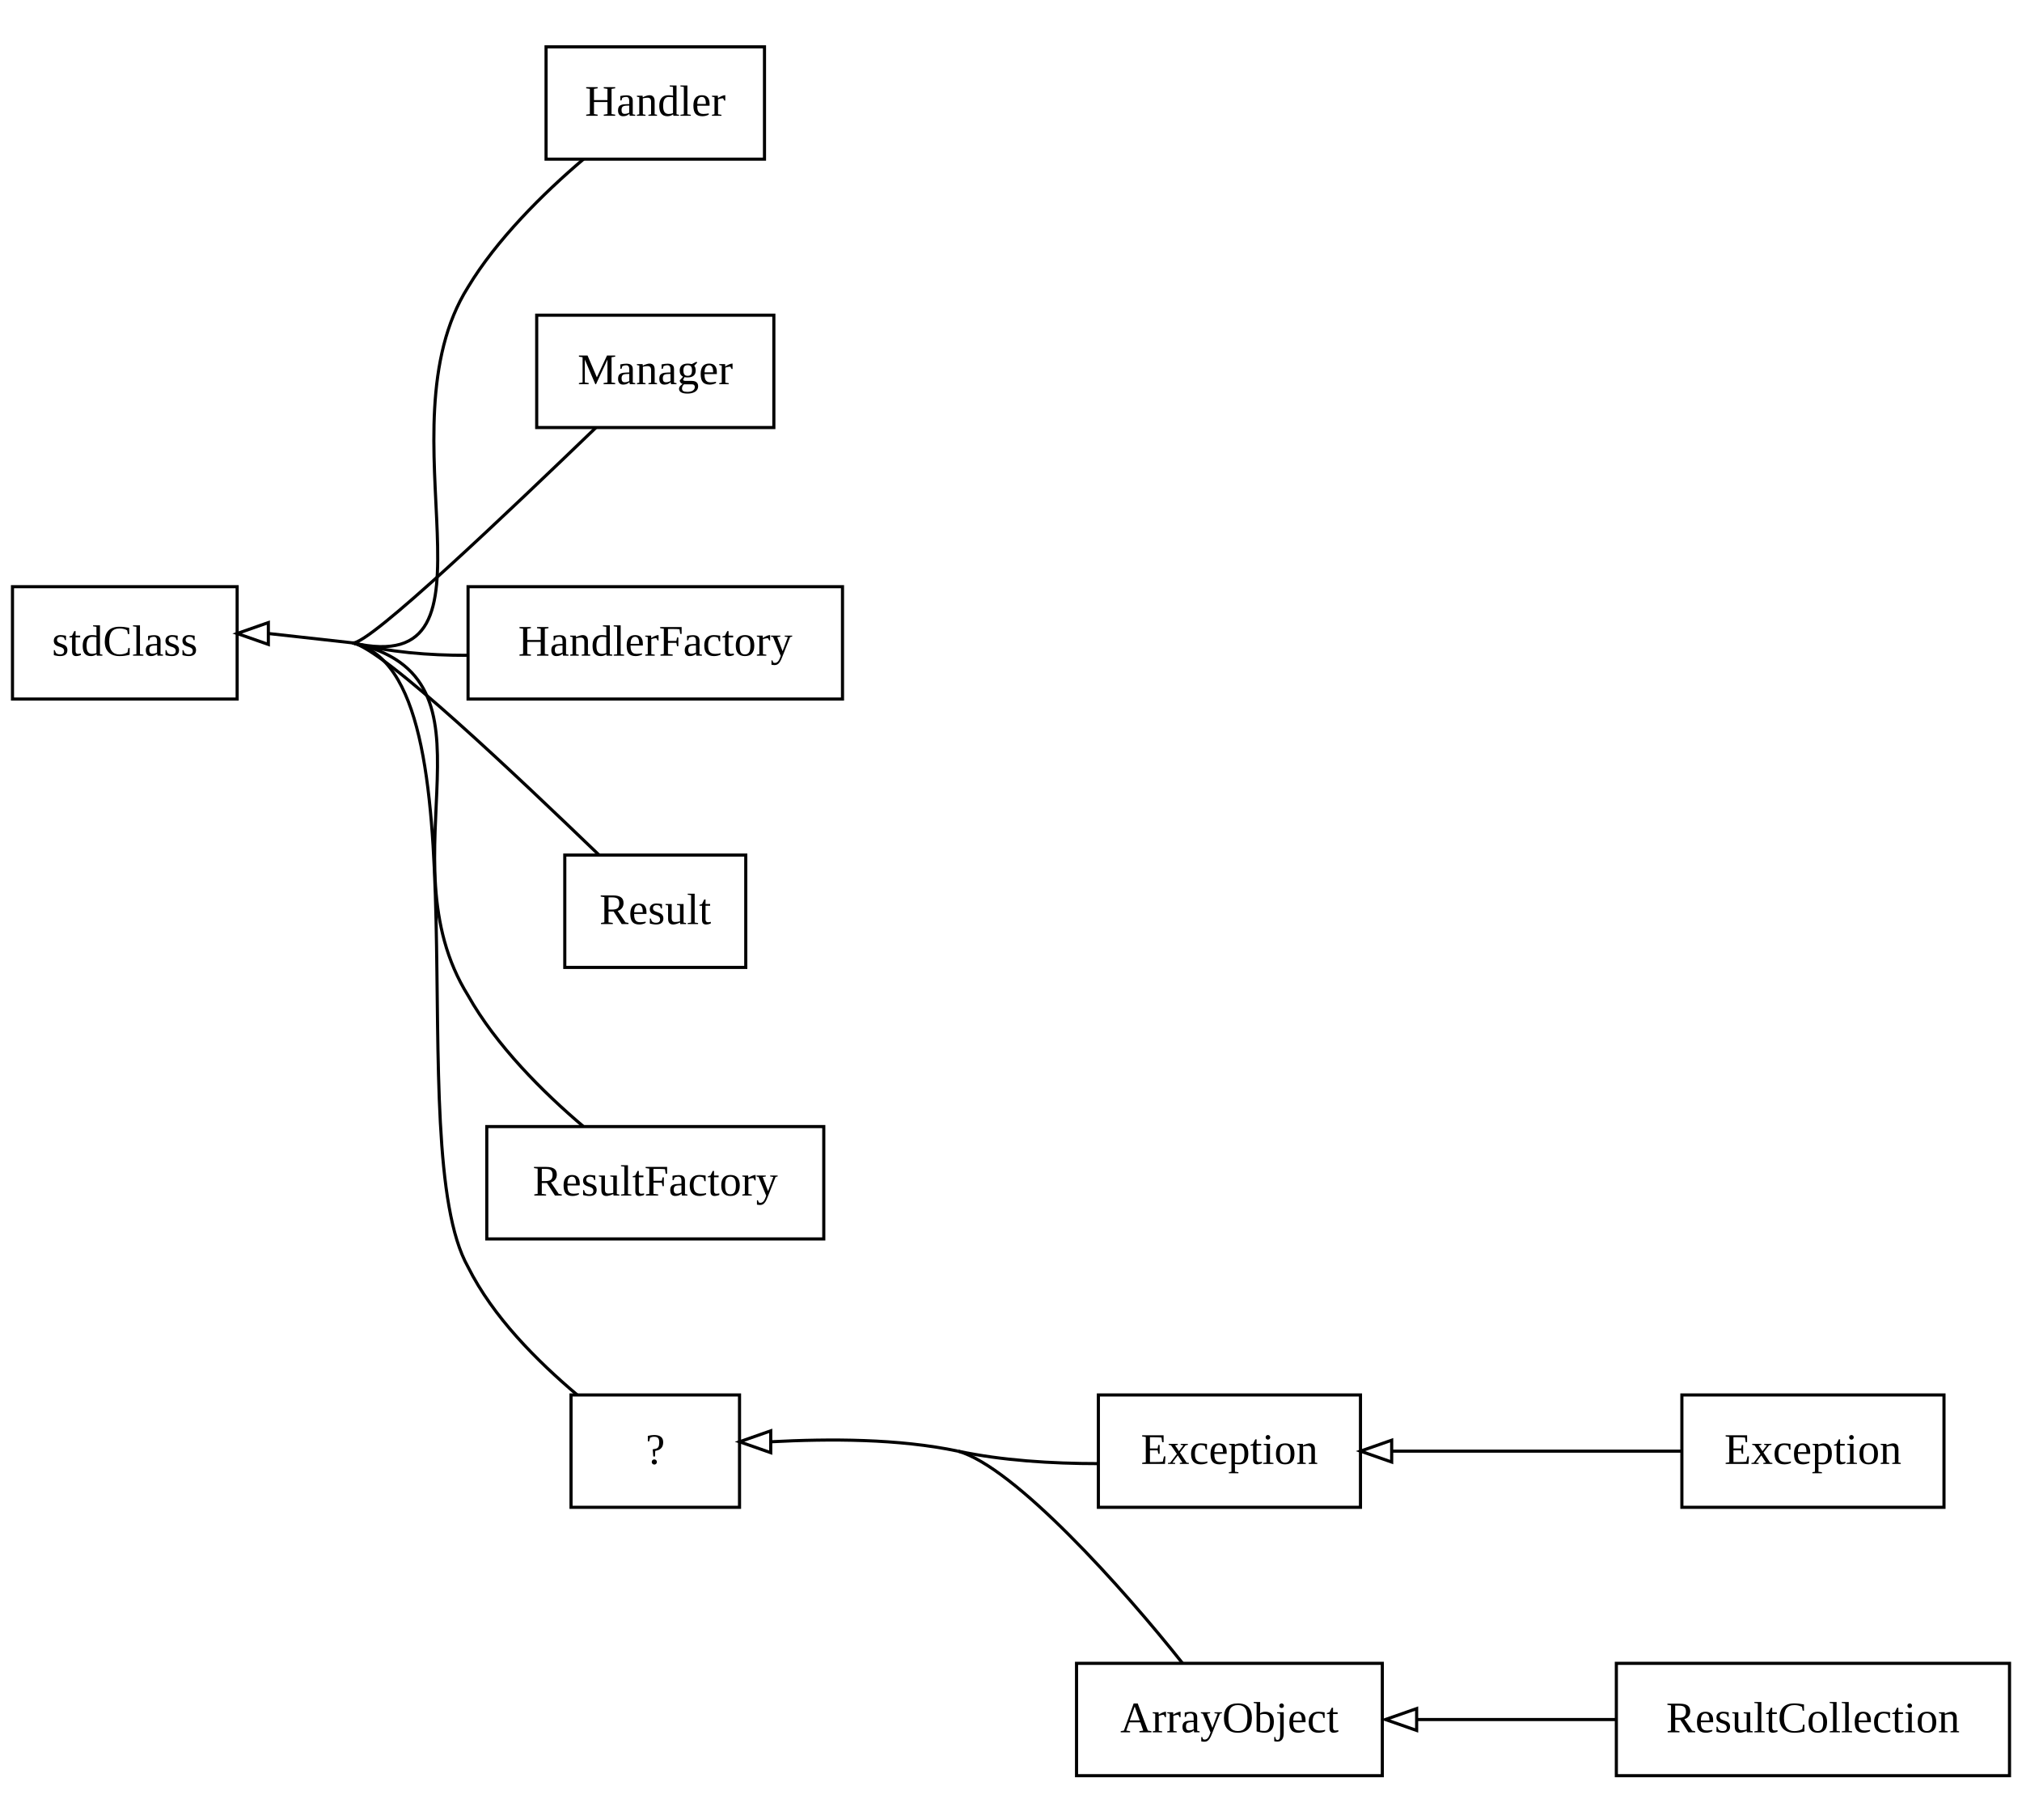
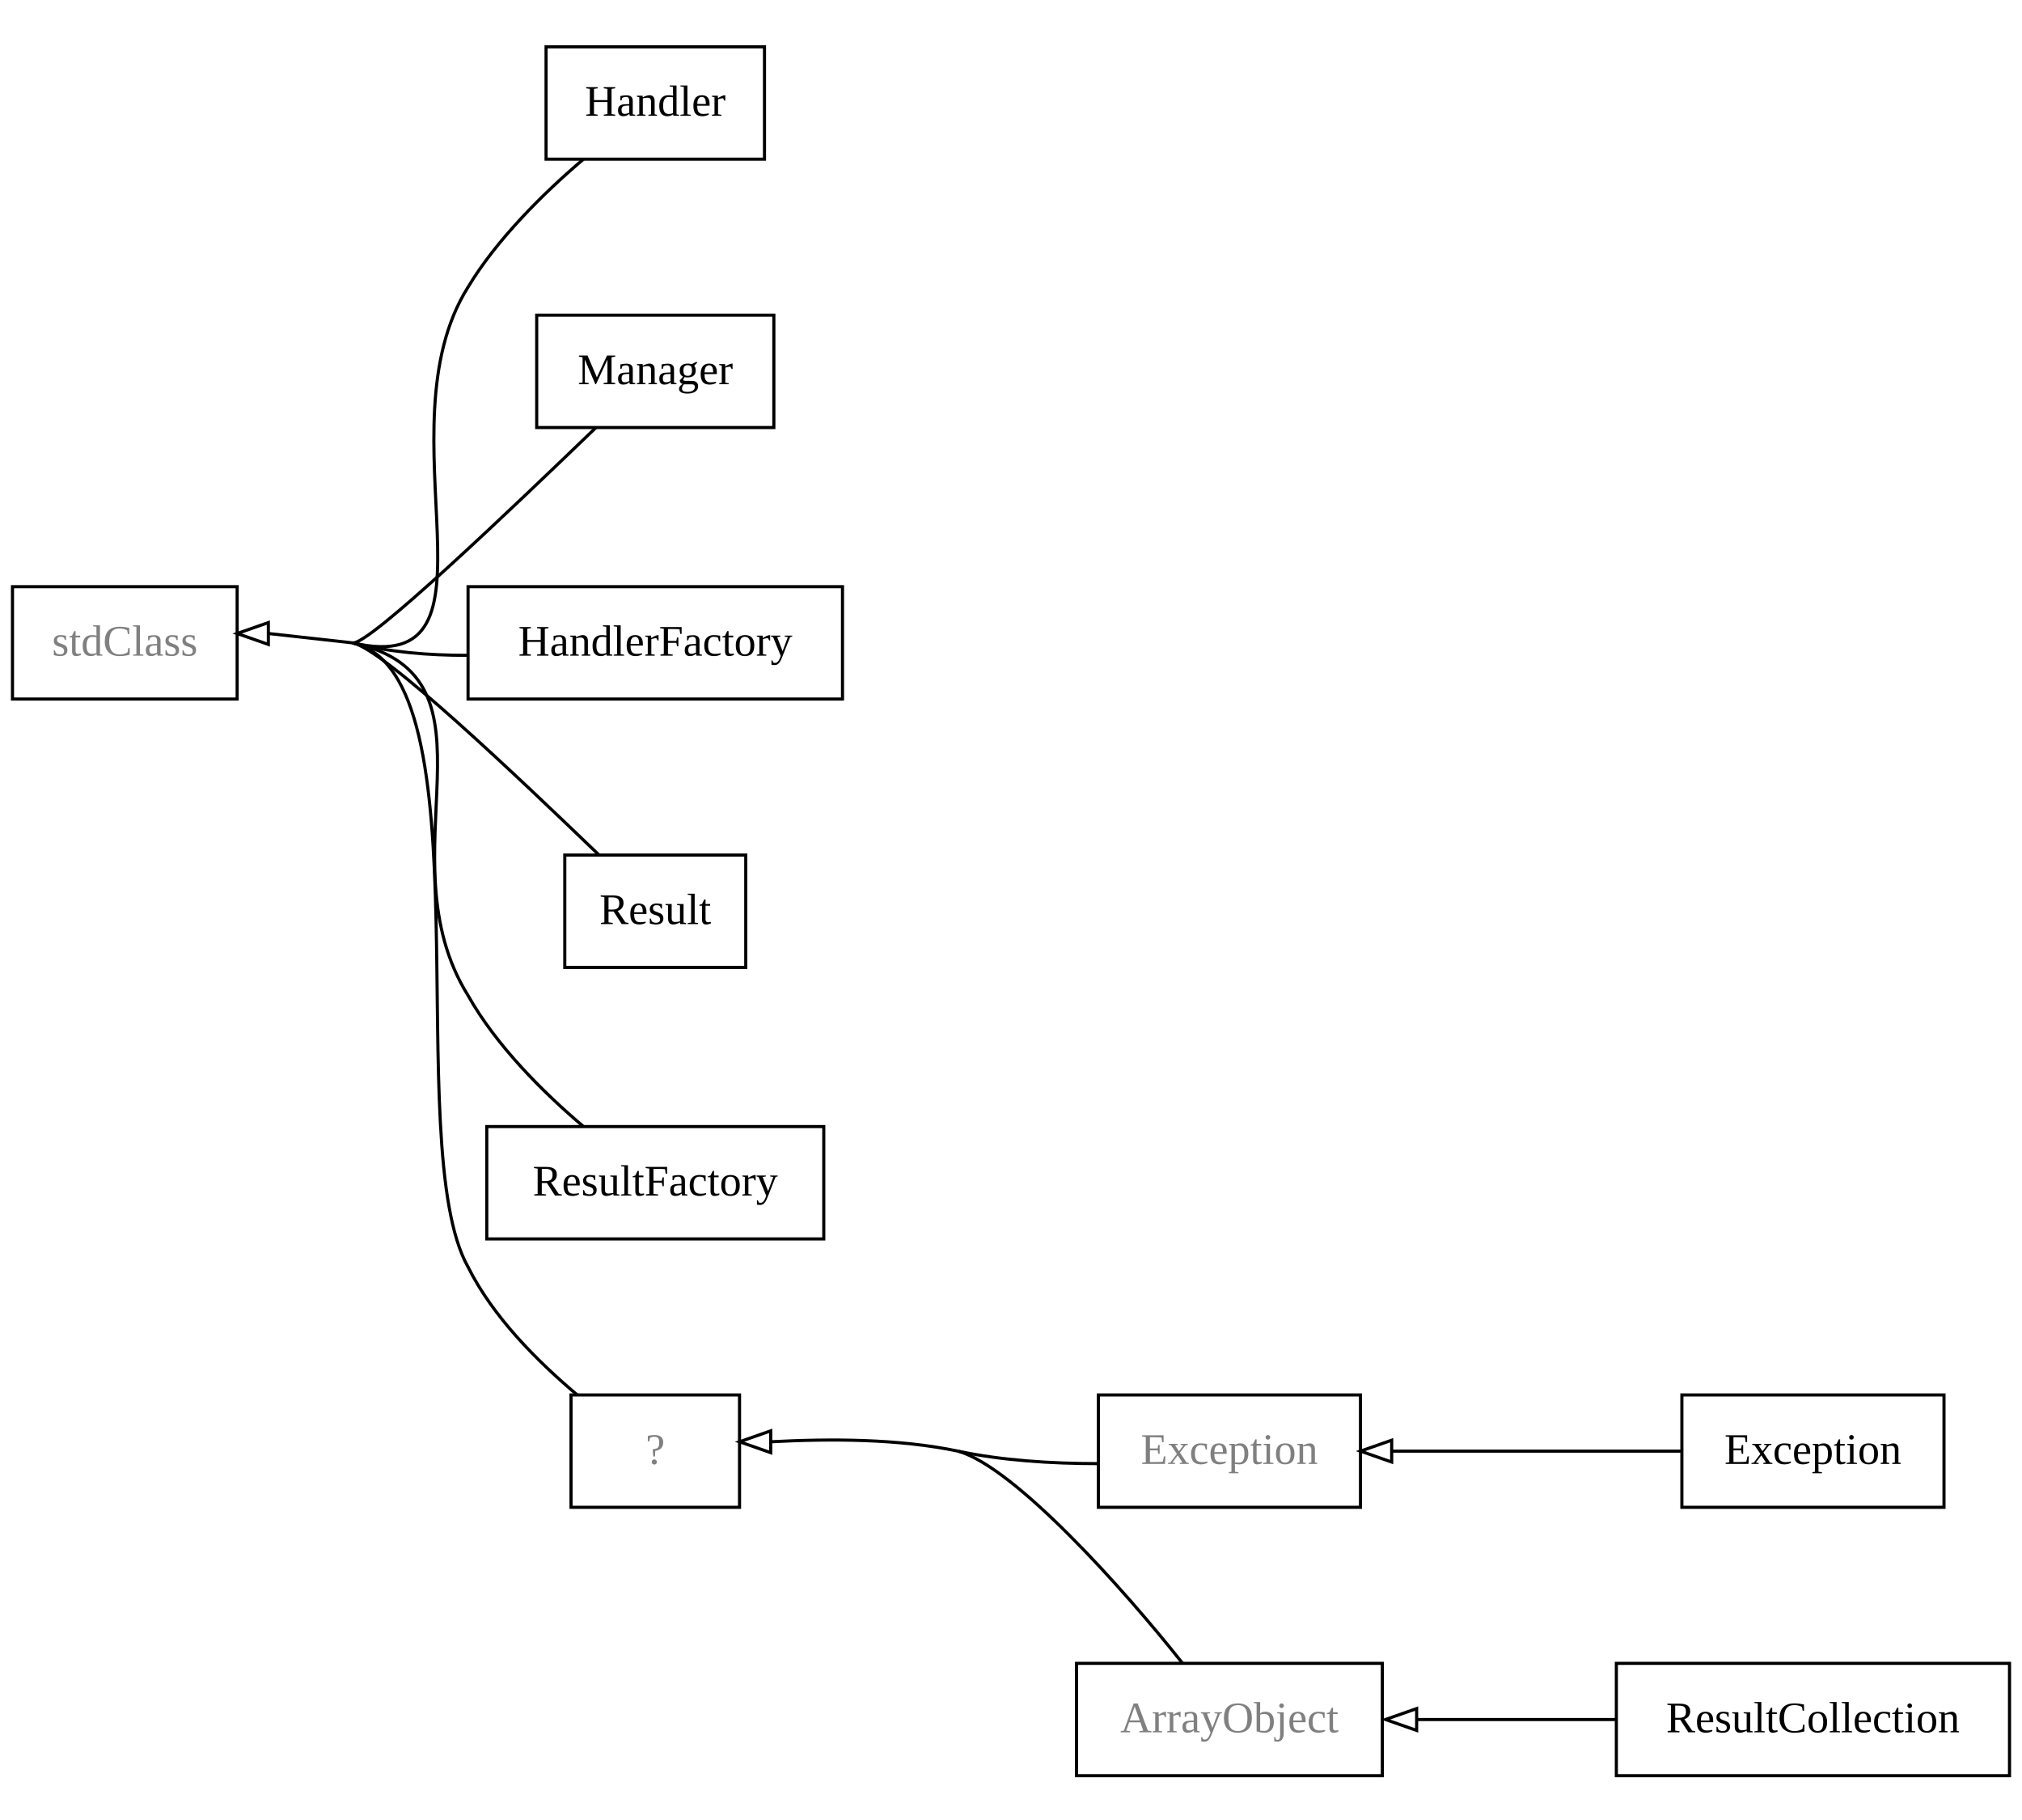
- <svg xmlns="http://www.w3.org/2000/svg" width="648pt" height="583pt" viewBox="0.00 0.00 648.00 583.00">
+ <svg xmlns="http://www.w3.org/2000/svg" xmlns:xlink="http://www.w3.org/1999/xlink" width="648pt" height="583pt" viewBox="0.00 0.00 648.00 583.00">
  <g id="graph0" class="graph" transform="scale(1 1) rotate(0) translate(4 579)">
    <polygon style="fill:white;stroke:white;" points="-4,4 -4,-579 644,-579 644,4 -4,4" />
    <g id="node1" class="node">
-       <polygon style="fill:none;stroke:black;" points="72,-391 2.13163e-14,-391 7.10543e-15,-355 72,-355 72,-391" />
-       <text text-anchor="middle" x="36" y="-368.9" style="font-family:Times New Roman;font-size:14.00;">stdClass</text>
+       <polygon style="fill:white;stroke:black;" points="72,-391 2.13163e-14,-391 7.10543e-15,-355 72,-355 72,-391" />
+       <text text-anchor="middle" x="36" y="-368.9" style="font-family:Times New Roman;font-size:14.00;fill:gray;">stdClass</text>
    </g>
    <g id="node2" class="node">
-       <polygon style="fill:none;stroke:black;" points="241,-564 171,-564 171,-528 241,-528 241,-564" />
-       <text text-anchor="middle" x="206" y="-541.9" style="font-family:Times New Roman;font-size:14.00;">Handler</text>
+       <a xlink:href="src_Handler.html" xlink:title="Handler" target="_top">
+         <polygon style="fill:white;stroke:black;" points="241,-564 171,-564 171,-528 241,-528 241,-564" />
+         <text text-anchor="middle" x="206" y="-541.9" style="font-family:Times New Roman;font-size:14.00;">Handler</text>
+       </a>
    </g>
    <g id="edge2" class="edge">
      <path style="fill:none;stroke:black;" d="M183,-528C170,-517 155,-502 146,-487 117,-441 161,-361 109,-373" />
    </g>
    <g id="node3" class="node">
-       <polygon style="fill:none;stroke:black;" points="244,-478 168,-478 168,-442 244,-442 244,-478" />
-       <text text-anchor="middle" x="206" y="-455.9" style="font-family:Times New Roman;font-size:14.00;">Manager</text>
+       <a xlink:href="src_Manager.html" xlink:title="Manager" target="_top">
+         <polygon style="fill:white;stroke:black;" points="244,-478 168,-478 168,-442 244,-442 244,-478" />
+         <text text-anchor="middle" x="206" y="-455.9" style="font-family:Times New Roman;font-size:14.00;">Manager</text>
+       </a>
    </g>
    <g id="edge4" class="edge">
      <path style="fill:none;stroke:black;" d="M187,-442C160,-416 114,-372 109,-373" />
    </g>
    <g id="node4" class="node">
-       <polygon style="fill:none;stroke:black;" points="266,-391 146,-391 146,-355 266,-355 266,-391" />
-       <text text-anchor="middle" x="206" y="-368.9" style="font-family:Times New Roman;font-size:14.00;">HandlerFactory</text>
+       <a xlink:href="src_HandlerFactory.html" xlink:title="HandlerFactory" target="_top">
+         <polygon style="fill:white;stroke:black;" points="266,-391 146,-391 146,-355 266,-355 266,-391" />
+         <text text-anchor="middle" x="206" y="-368.9" style="font-family:Times New Roman;font-size:14.00;">HandlerFactory</text>
+       </a>
    </g>
    <g id="edge6" class="edge">
      <path style="fill:none;stroke:black;" d="M146,-369C133,-369 121,-370 109,-373" />
    </g>
    <g id="node5" class="node">
-       <polygon style="fill:none;stroke:black;" points="235,-305 177,-305 177,-269 235,-269 235,-305" />
-       <text text-anchor="middle" x="206" y="-282.9" style="font-family:Times New Roman;font-size:14.00;">Result</text>
+       <a xlink:href="src_Result.html" xlink:title="Result" target="_top">
+         <polygon style="fill:white;stroke:black;" points="235,-305 177,-305 177,-269 235,-269 235,-305" />
+         <text text-anchor="middle" x="206" y="-282.9" style="font-family:Times New Roman;font-size:14.00;">Result</text>
+       </a>
    </g>
    <g id="edge8" class="edge">
      <path style="fill:none;stroke:black;" d="M188,-305C162,-330 119,-371 109,-373" />
    </g>
    <g id="node6" class="node">
-       <polygon style="fill:none;stroke:black;" points="260,-218 152,-218 152,-182 260,-182 260,-218" />
-       <text text-anchor="middle" x="206" y="-195.9" style="font-family:Times New Roman;font-size:14.00;">ResultFactory</text>
+       <a xlink:href="src_ResultFactory.html" xlink:title="ResultFactory" target="_top">
+         <polygon style="fill:white;stroke:black;" points="260,-218 152,-218 152,-182 260,-182 260,-218" />
+         <text text-anchor="middle" x="206" y="-195.9" style="font-family:Times New Roman;font-size:14.00;">ResultFactory</text>
+       </a>
    </g>
    <g id="edge10" class="edge">
      <path style="fill:none;stroke:black;" d="M183,-218C170,-229 155,-244 146,-260 118,-305 160,-362 109,-373" />
    </g>
    <g id="node7" class="node">
-       <polygon style="fill:none;stroke:black;" points="233,-132 179,-132 179,-96 233,-96 233,-132" />
-       <text text-anchor="middle" x="206" y="-109.9" style="font-family:Times New Roman;font-size:14.00;">?</text>
+       <polygon style="fill:white;stroke:black;" points="233,-132 179,-132 179,-96 233,-96 233,-132" />
+       <text text-anchor="middle" x="206" y="-109.9" style="font-family:Times New Roman;font-size:14.00;fill:gray;">?</text>
    </g>
    <g id="edge12" class="edge">
      <path style="fill:none;stroke:black;" d="M181,-132C168,-143 154,-157 146,-173 124,-212 153,-363 109,-373" />
      <path style="fill:none;stroke:black;" d="M109,-373C100,-374 91,-375 82,-376" />
      <polygon style="fill:none;stroke:black;" points="82,-372.5 72,-376 82,-379.5 82,-372.5" />
    </g>
    <g id="node8" class="node">
-       <polygon style="fill:none;stroke:black;" points="432,-132 348,-132 348,-96 432,-96 432,-132" />
-       <text text-anchor="middle" x="390" y="-109.9" style="font-family:Times New Roman;font-size:14.00;">Exception</text>
+       <polygon style="fill:white;stroke:black;" points="432,-132 348,-132 348,-96 432,-96 432,-132" />
+       <text text-anchor="middle" x="390" y="-109.9" style="font-family:Times New Roman;font-size:14.00;fill:gray;">Exception</text>
    </g>
    <g id="edge14" class="edge">
      <path style="fill:none;stroke:black;" d="M348,-110C333,-110 317,-111 303,-114" />
    </g>
    <g id="node9" class="node">
-       <polygon style="fill:none;stroke:black;" points="619,-132 535,-132 535,-96 619,-96 619,-132" />
-       <text text-anchor="middle" x="577" y="-109.9" style="font-family:Times New Roman;font-size:14.00;">Exception</text>
+       <a xlink:href="src_Exception.html" xlink:title="Exception" target="_top">
+         <polygon style="fill:white;stroke:black;" points="619,-132 535,-132 535,-96 619,-96 619,-132" />
+         <text text-anchor="middle" x="577" y="-109.9" style="font-family:Times New Roman;font-size:14.00;">Exception</text>
+       </a>
    </g>
    <g id="edge16" class="edge">
      <path style="fill:none;stroke:black;" d="M535,-114C507,-114 472,-114 442,-114" />
      <polygon style="fill:none;stroke:black;" points="442,-110.5 432,-114 442,-117.5 442,-110.5" />
    </g>
    <g id="node10" class="node">
-       <polygon style="fill:none;stroke:black;" points="439,-46 341,-46 341,-10 439,-10 439,-46" />
-       <text text-anchor="middle" x="390" y="-23.9" style="font-family:Times New Roman;font-size:14.00;">ArrayObject</text>
+       <polygon style="fill:white;stroke:black;" points="439,-46 341,-46 341,-10 439,-10 439,-46" />
+       <text text-anchor="middle" x="390" y="-23.9" style="font-family:Times New Roman;font-size:14.00;fill:gray;">ArrayObject</text>
    </g>
    <g id="edge18" class="edge">
      <path style="fill:none;stroke:black;" d="M375,-46C356,-70 321,-109 303,-114" />
      <path style="fill:none;stroke:black;" d="M303,-114C284,-118 262,-118 243,-117" />
      <polygon style="fill:none;stroke:black;" points="243,-113.5 233,-117 243,-120.5 243,-113.5" />
    </g>
    <g id="node11" class="node">
-       <polygon style="fill:none;stroke:black;" points="640,-46 514,-46 514,-10 640,-10 640,-46" />
-       <text text-anchor="middle" x="577" y="-23.9" style="font-family:Times New Roman;font-size:14.00;">ResultCollection</text>
+       <a xlink:href="src_ResultCollection.html" xlink:title="ResultCollection" target="_top">
+         <polygon style="fill:white;stroke:black;" points="640,-46 514,-46 514,-10 640,-10 640,-46" />
+         <text text-anchor="middle" x="577" y="-23.9" style="font-family:Times New Roman;font-size:14.00;">ResultCollection</text>
+       </a>
    </g>
    <g id="edge20" class="edge">
      <path style="fill:none;stroke:black;" d="M514,-28C494,-28 470,-28 450,-28" />
      <polygon style="fill:none;stroke:black;" points="450,-24.5 440,-28 450,-31.5 450,-24.5" />
    </g>
  </g>
</svg>
